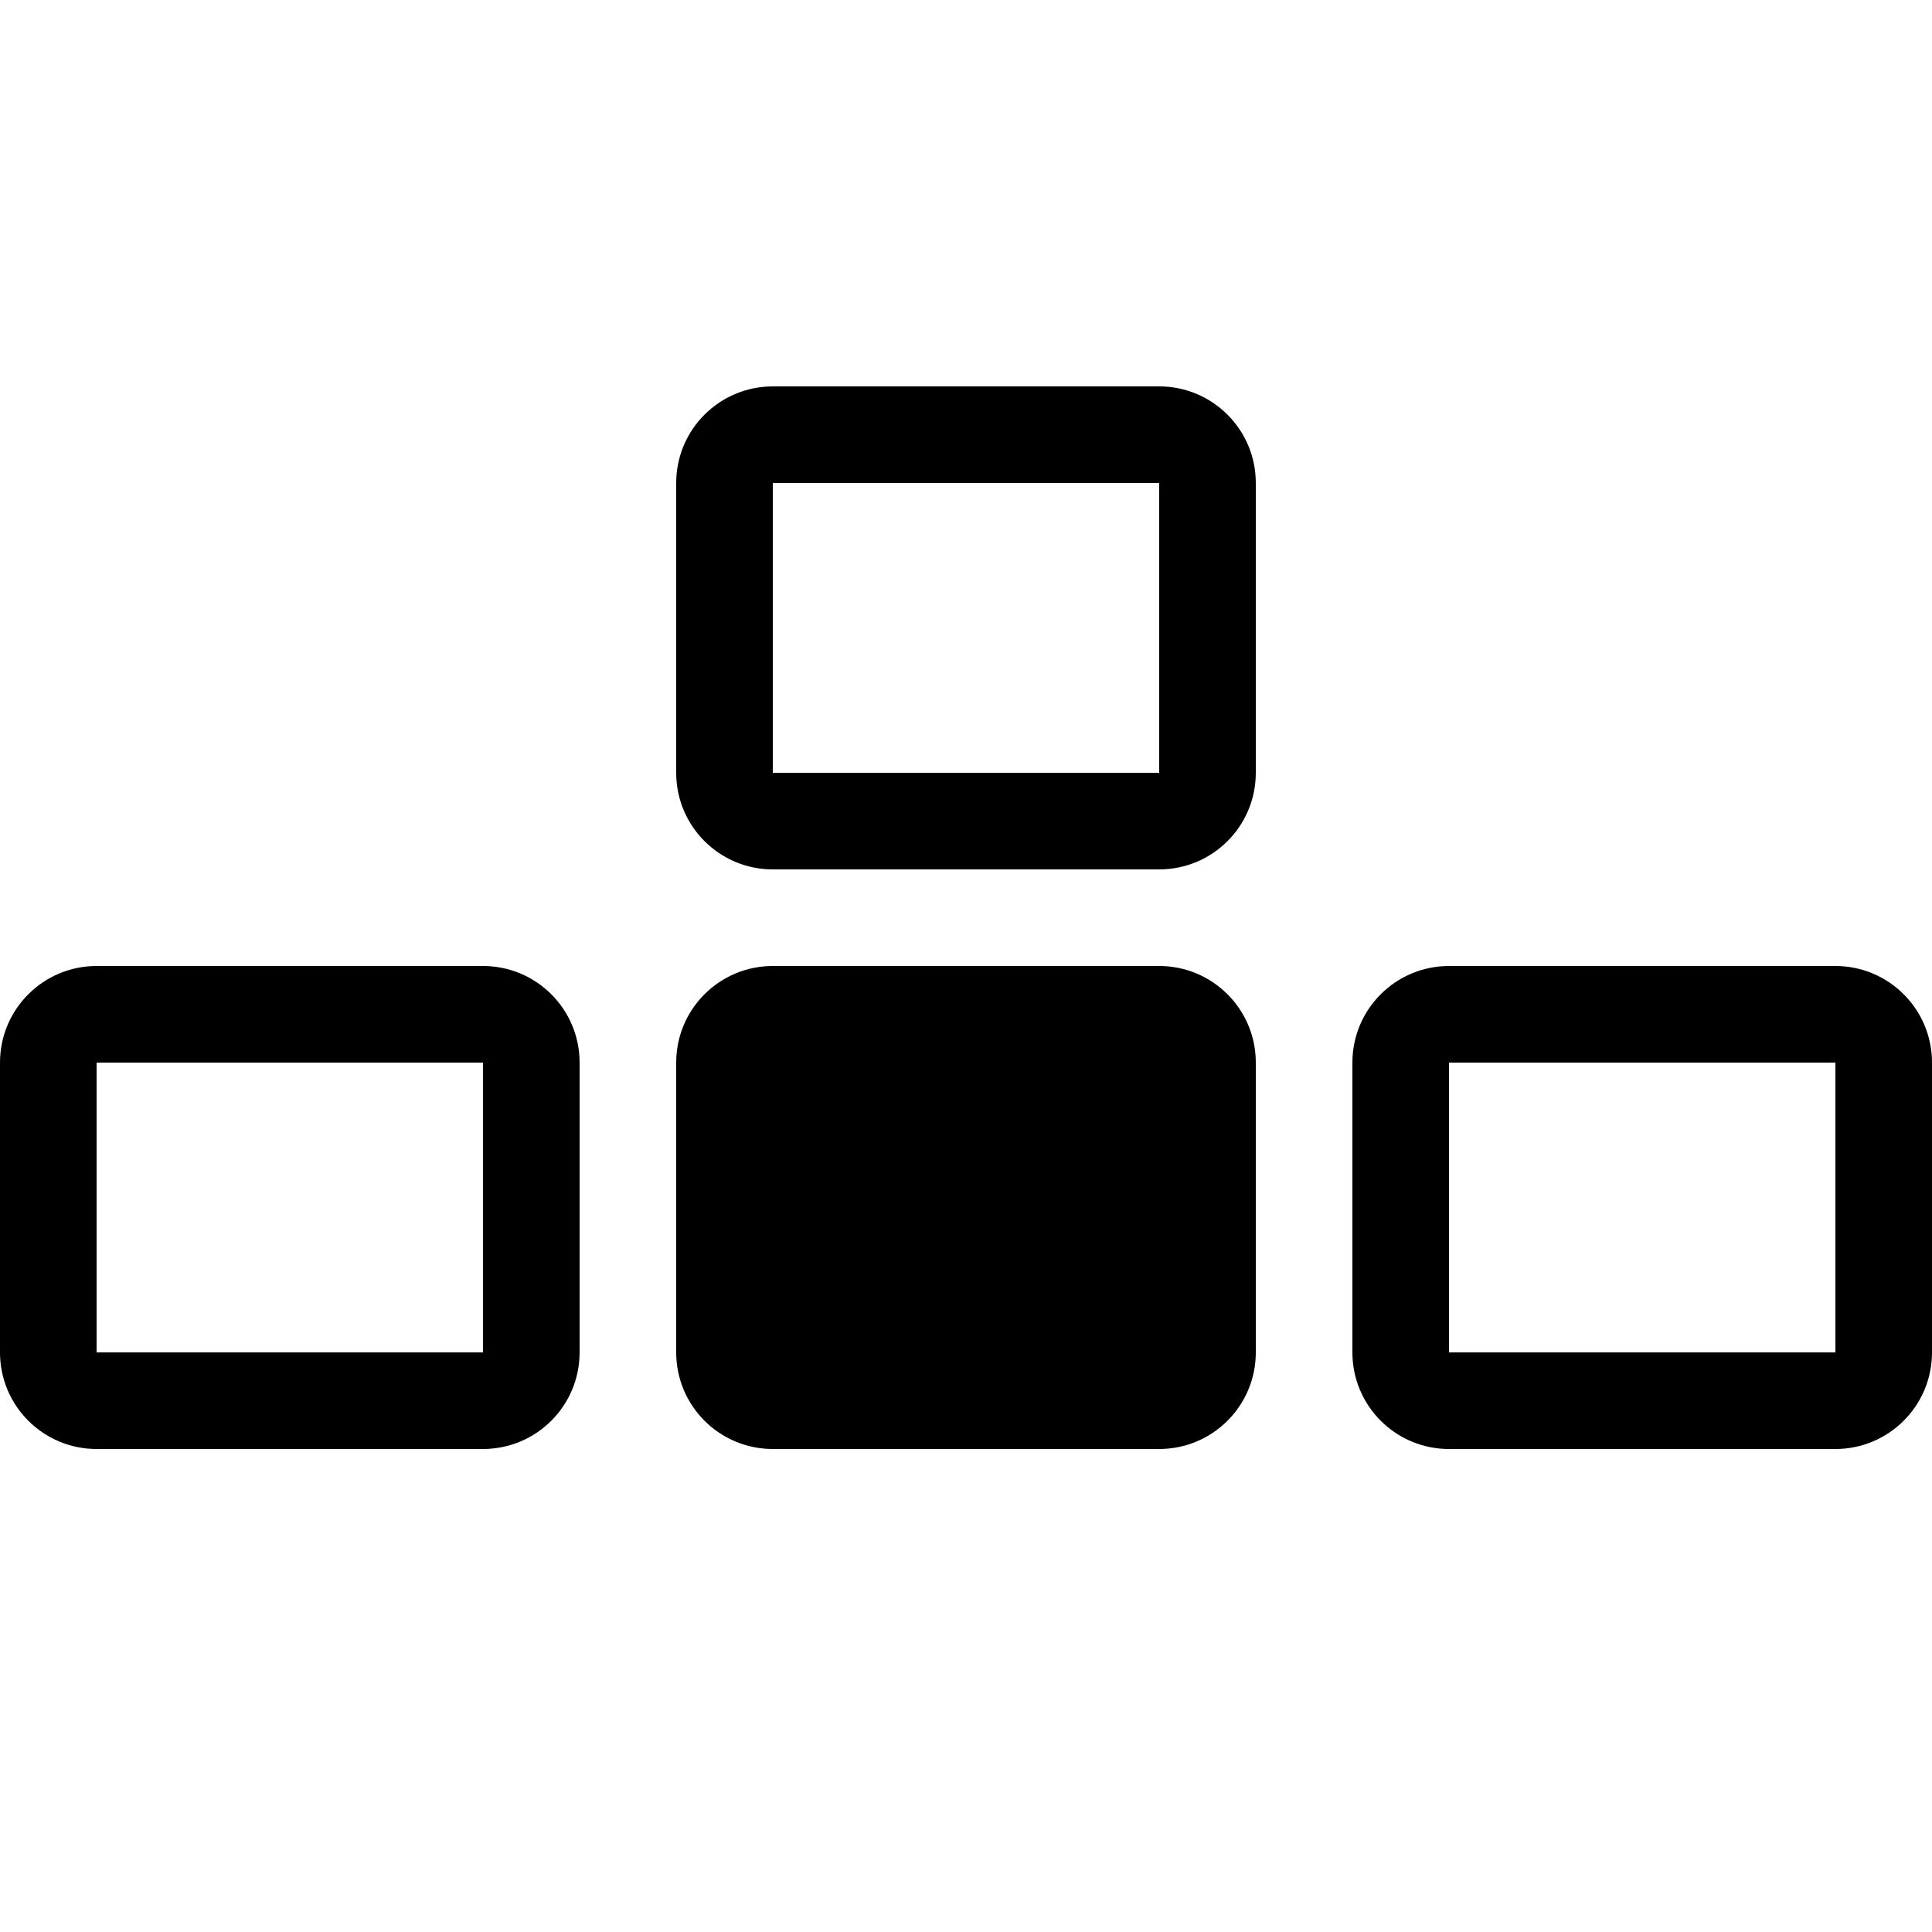
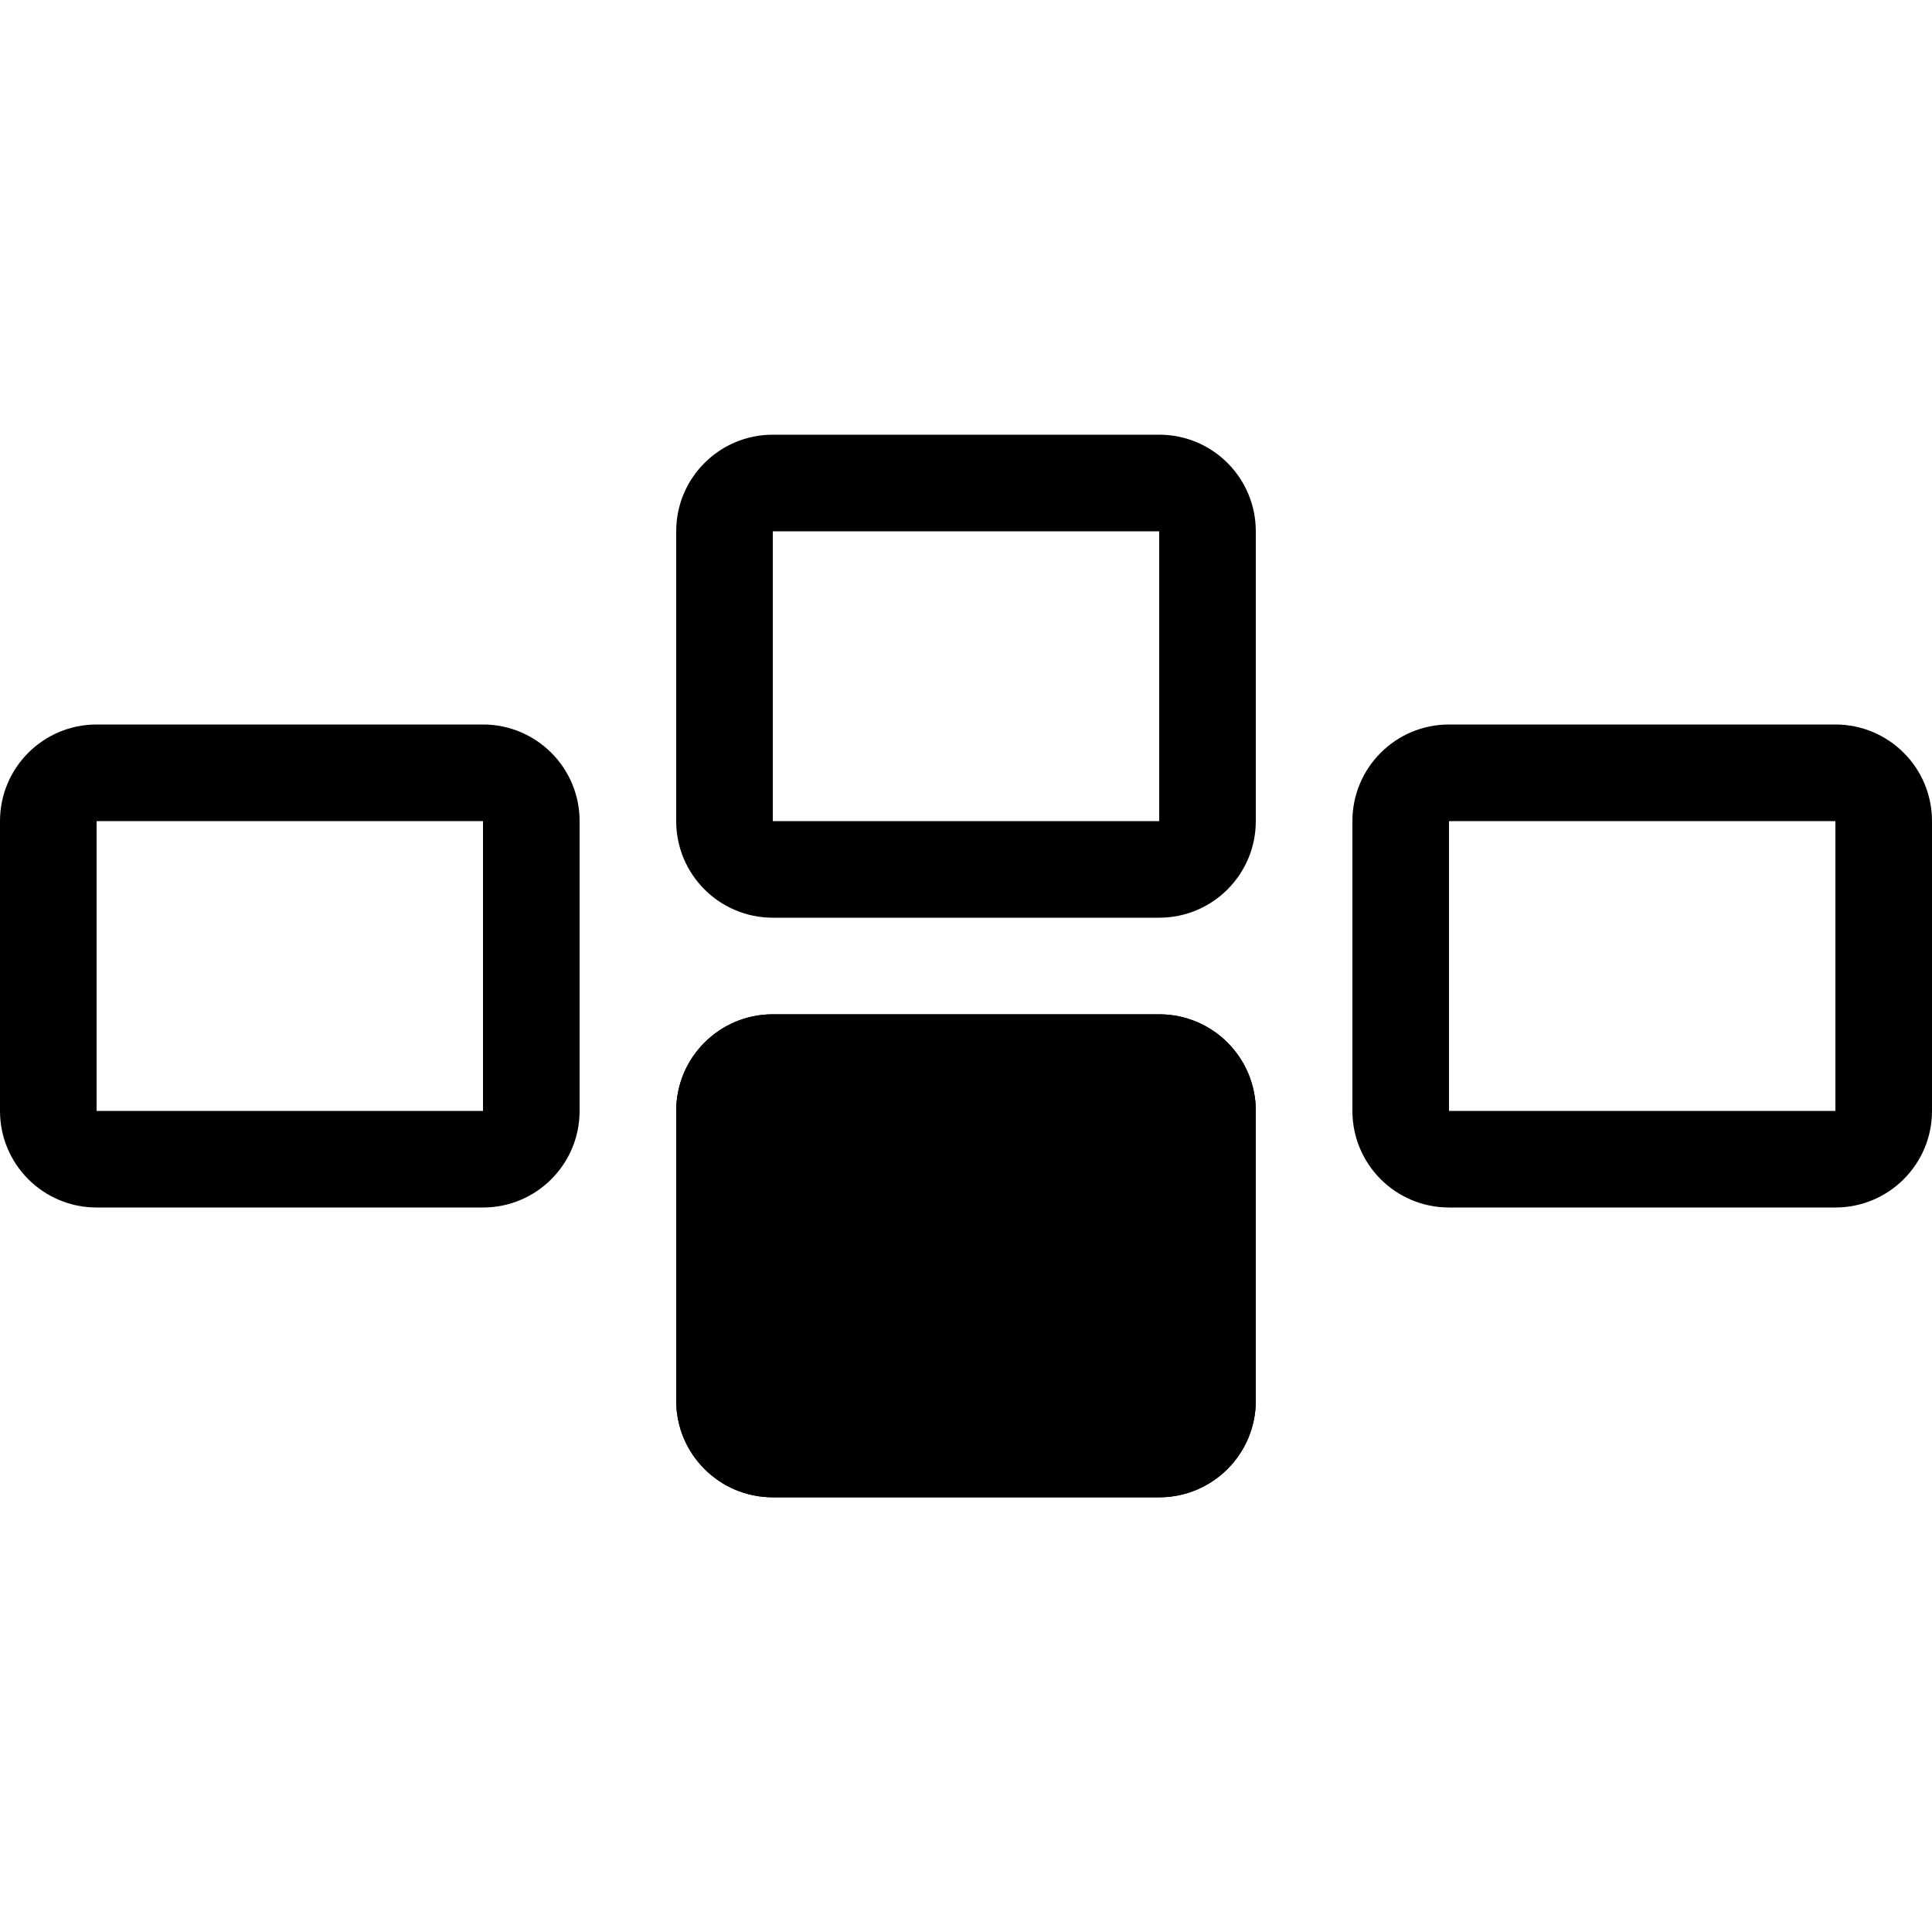
<svg xmlns="http://www.w3.org/2000/svg" version="1.1" id="arrow" x="0px" y="0px" viewBox="0 0 400 400" style="enable-background:new 0 0 400 400;" xml:space="preserve">
-   <path d="M240,80h-80c-11.05,0-20,8.95-20,20v60c0,11.05,8.95,20,20,20h80c11.05,0,20-8.95,20-20v-60C260,88.95,251.05,80,240,80z   M240,160h-80v-60h80V160z" />
-   <path d="M380,200h-80c-11.05,0-20,8.95-20,20v60c0,11.05,8.95,20,20,20h80c11.05,0,20-8.95,20-20v-60C400,208.95,391.05,200,380,200  z M380,280h-80v-60h80V280z" />
-   <path d="M100,200H20c-11.05,0-20,8.95-20,20v60c0,11.05,8.95,20,20,20h80c11.05,0,20-8.95,20-20v-60C120,208.95,111.05,200,100,200z   M100,280H20v-60h80V280z" />
-   <path d="M240,200h-80c-11.05,0-20,8.95-20,20v60c0,11.05,8.95,20,20,20h80c11.05,0,20-8.95,20-20v-60C260,208.95,251.05,200,240,200  z" />
+   <path d="M240,210h-80c-11.05,0-20,8.95-20,20v60c0,11.05,8.95,20,20,20h80c11.05,0,20-8.95,20-20v-60C260,218.95,251.05,210,240,210  z M240,290h-80v-60h80V290z" />
+   <path d="M240,90h-80c-11.05,0-20,8.95-20,20v60c0,11.05,8.95,20,20,20h80c11.05,0,20-8.95,20-20v-60C260,98.95,251.05,90,240,90z   M240,170h-80v-60h80V170z" />
+   <path d="M380,150h-80c-11.05,0-20,8.95-20,20v60c0,11.05,8.95,20,20,20h80c11.05,0,20-8.95,20-20v-60C400,158.95,391.05,150,380,150  z M380,230h-80v-60h80V230z" />
+   <path d="M100,150H20c-11.05,0-20,8.95-20,20v60c0,11.05,8.95,20,20,20h80c11.05,0,20-8.95,20-20v-60C120,158.95,111.05,150,100,150z   M100,230H20v-60h80V230z" />
+   <path d="M240,210h-80c-11.05,0-20,8.95-20,20v60c0,11.05,8.95,20,20,20h80c11.05,0,20-8.95,20-20v-60C260,218.95,251.05,210,240,210  z" />
</svg>
